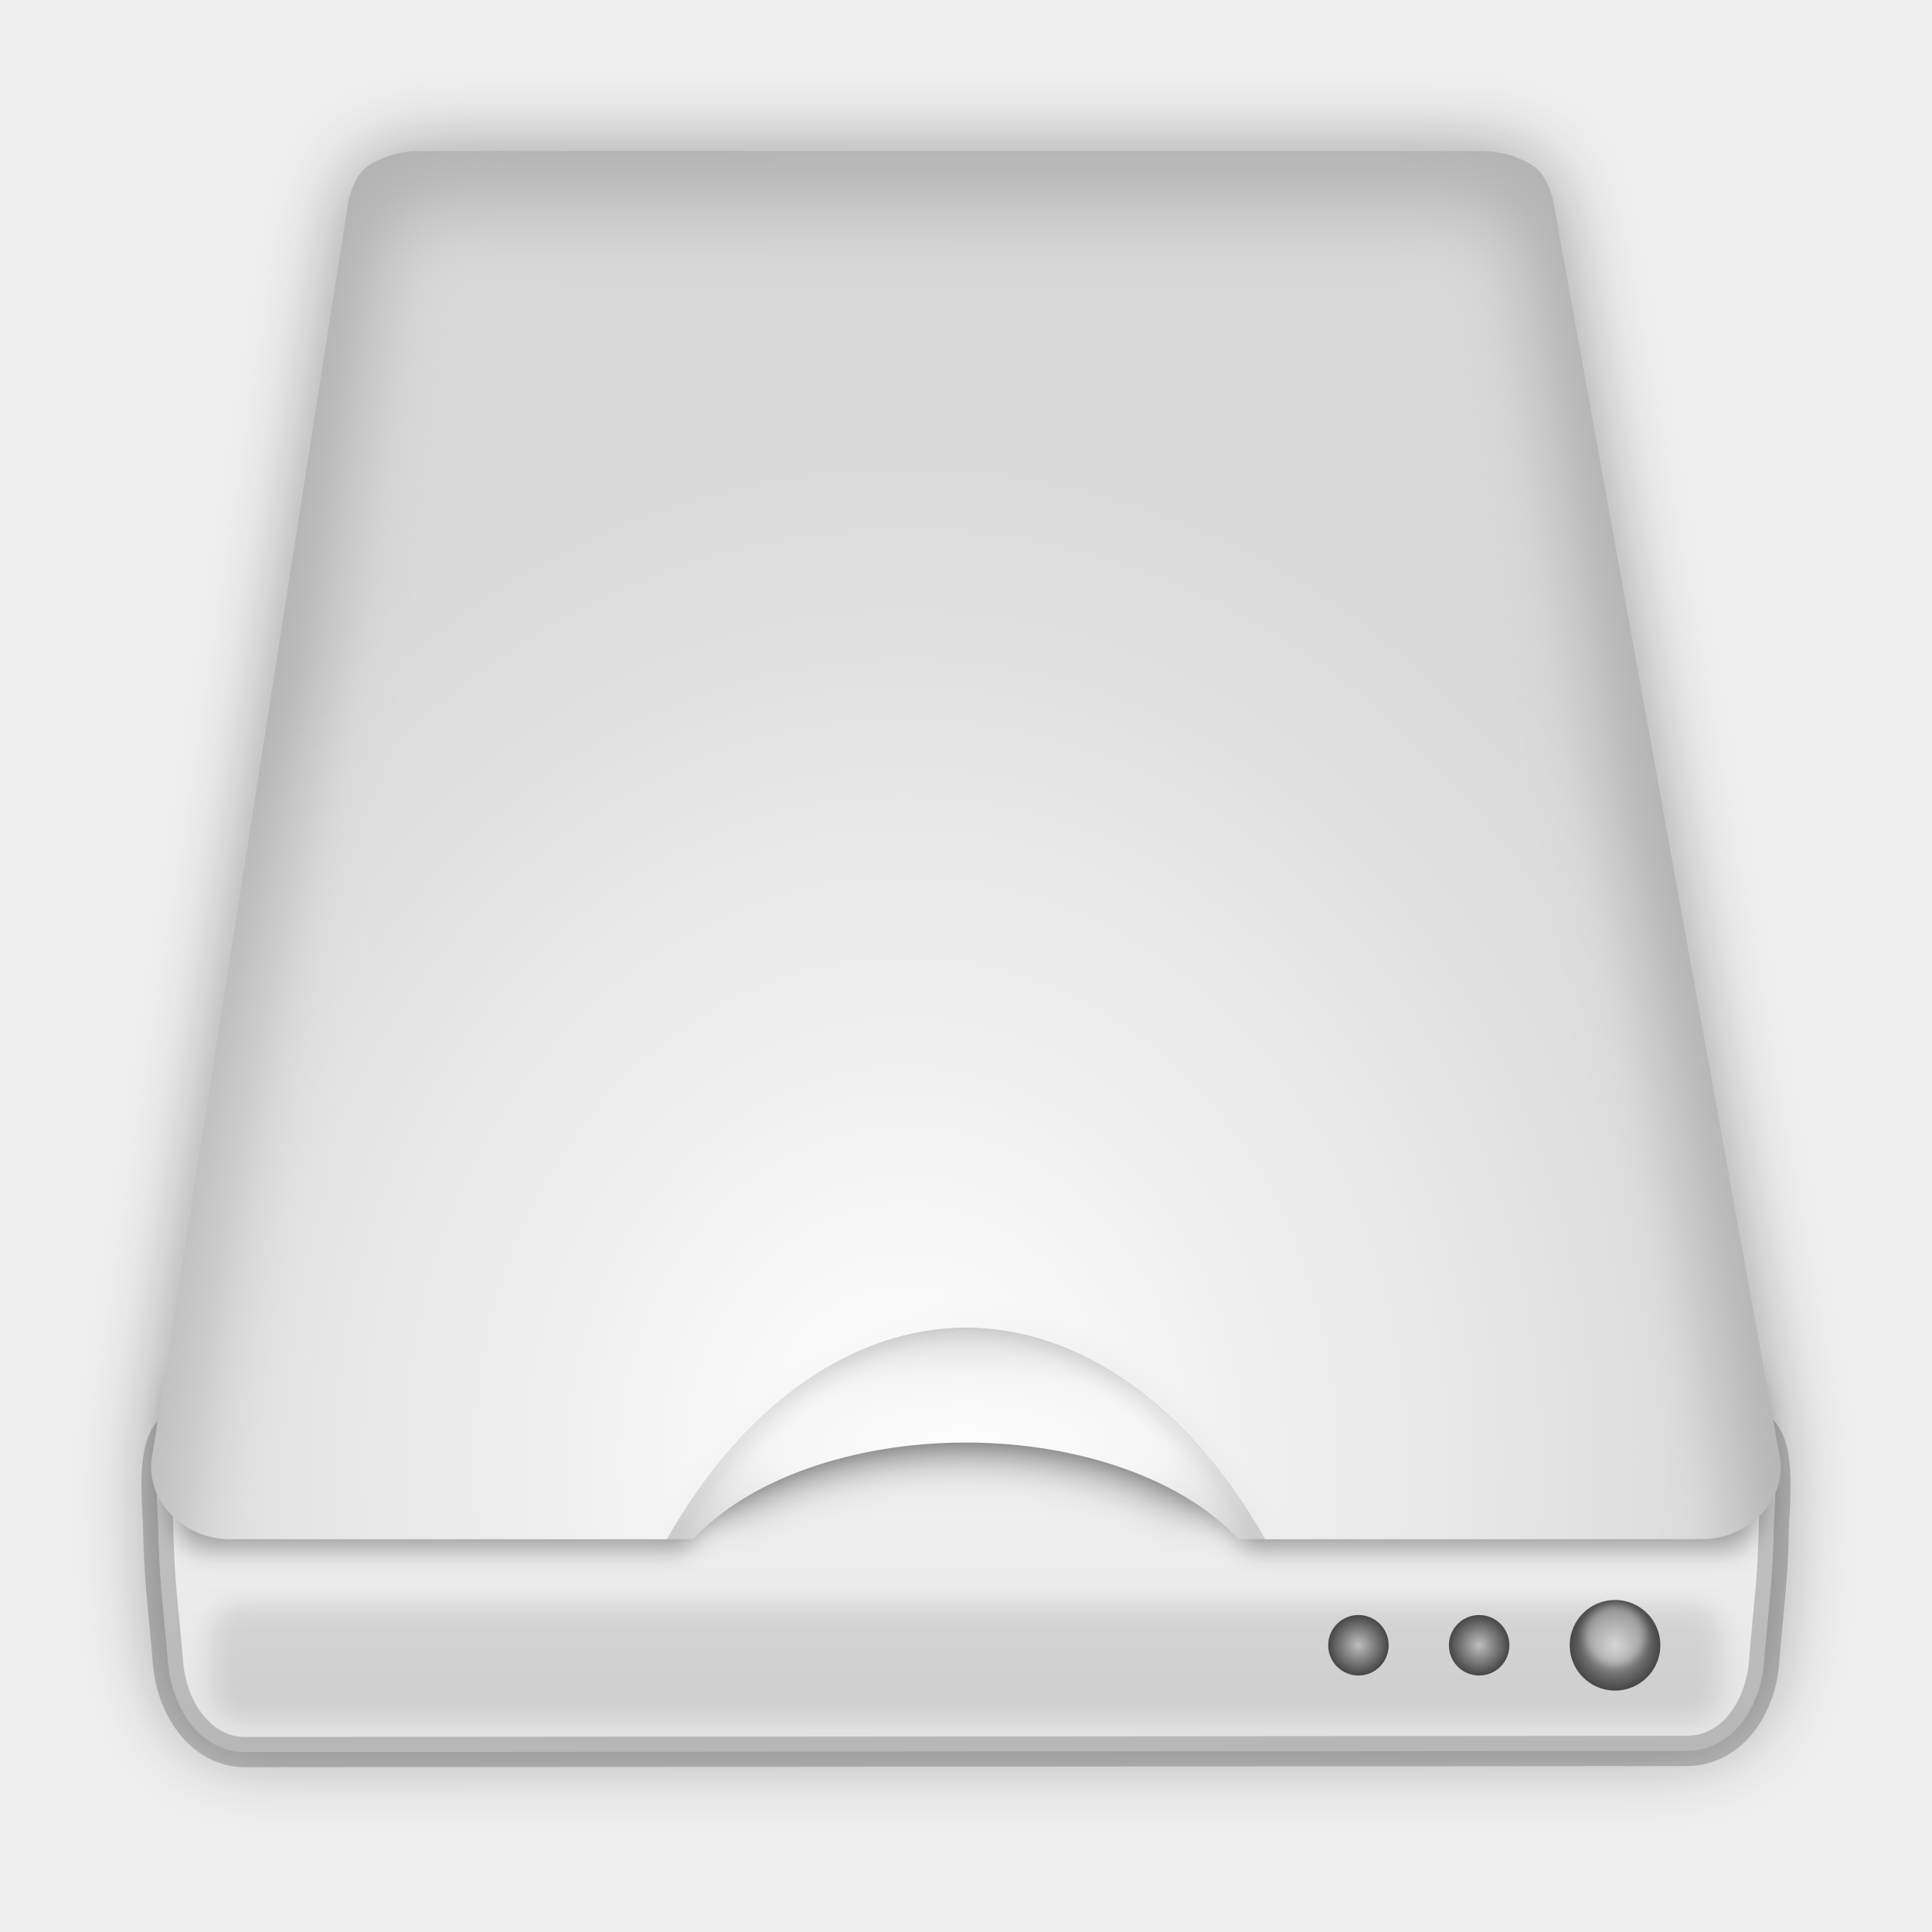
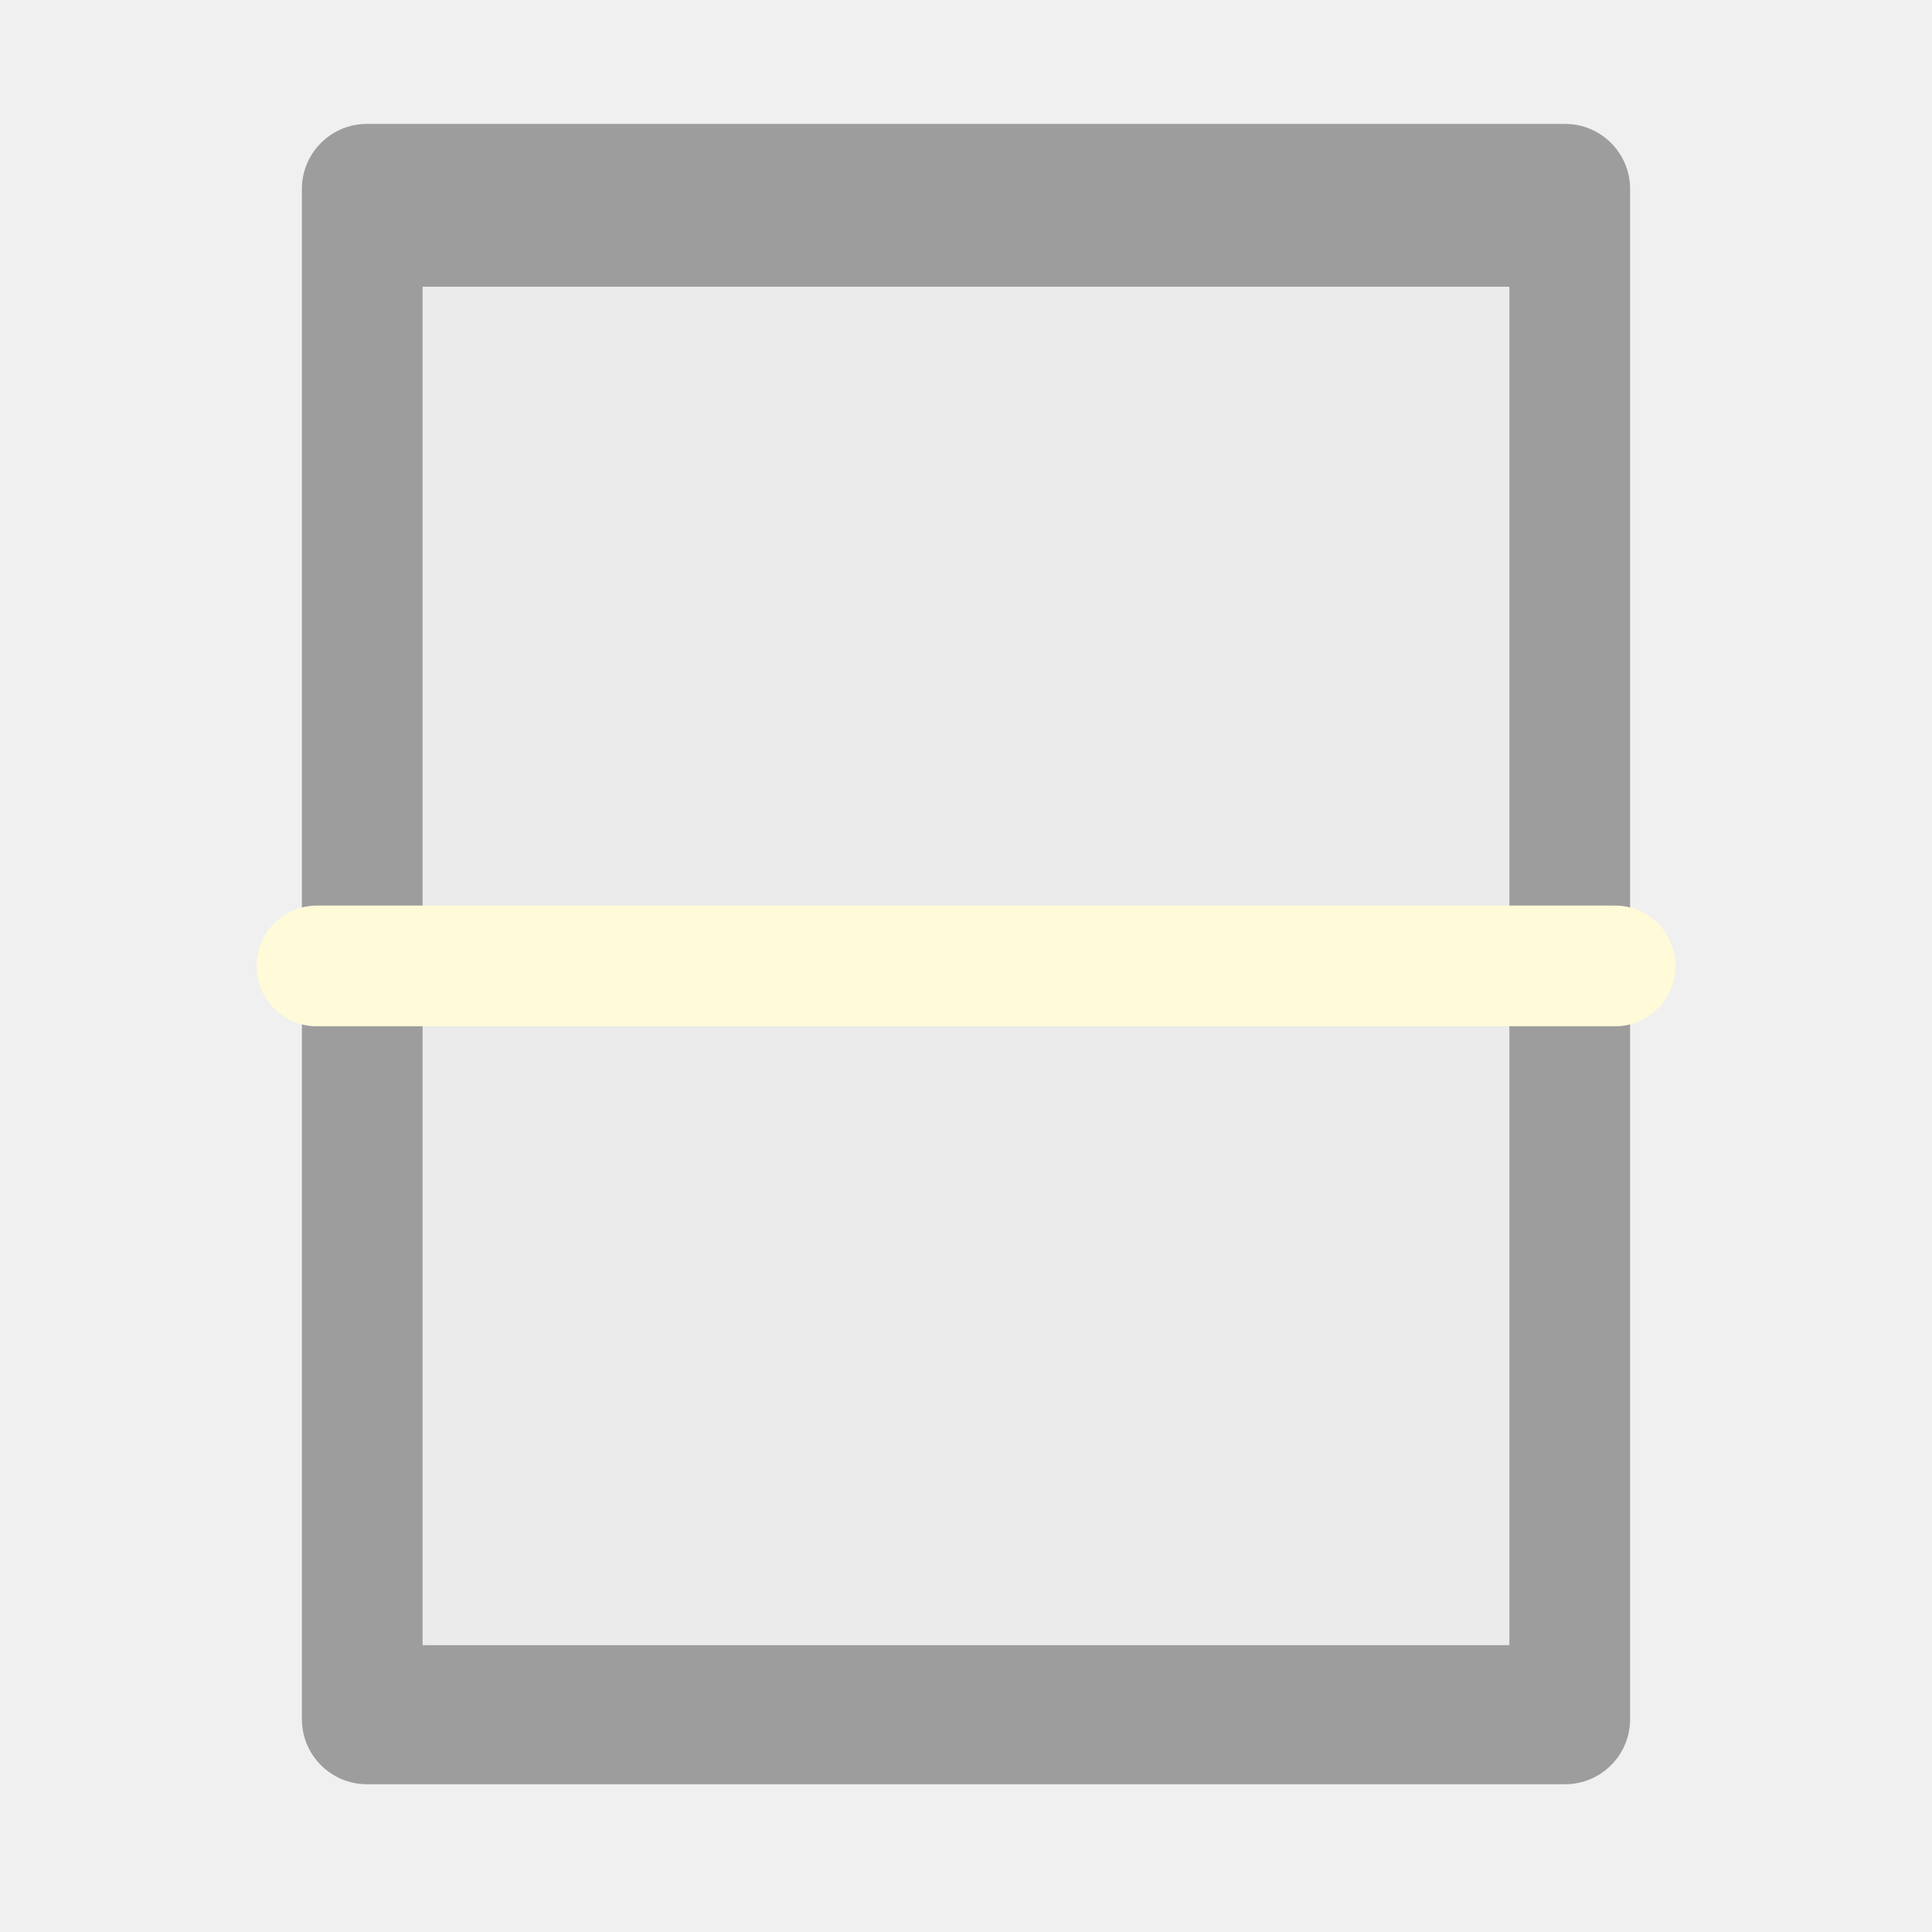
- <svg xmlns="http://www.w3.org/2000/svg" xmlns:xlink="http://www.w3.org/1999/xlink" width="64" height="64" version="1.1" viewBox="0 0 16.933 16.933">
-   <defs>
+ <svg xmlns="http://www.w3.org/2000/svg" xmlns:xlink="http://www.w3.org/1999/xlink" id="svg83" viewBox="0 0 16.933 16.933" version="1.1" height="64" width="64">
+   <defs id="defs51">
+     <linearGradient id="linearGradient932">
+       <stop id="stop928" offset="0" style="stop-color:#9d9d9d;stop-opacity:1" />
+       <stop id="stop930" offset="1" style="stop-color:#9d9d9d;stop-opacity:1" />
+     </linearGradient>
    <linearGradient id="a">
-       <stop stop-color="#bebebe" offset="0" />
-       <stop stop-color="#464646" offset="1" />
+       <stop id="stop2" offset="0" stop-color="#bebebe" />
+       <stop id="stop4" offset="1" stop-color="#464646" />
    </linearGradient>
-     <radialGradient id="g" cx="32" cy="53.196" r="9.909" gradientTransform="matrix(.3738 1.4135e-7 -4.447e-8 .1302 -3.4952 5.7248)" gradientUnits="userSpaceOnUse">
-       <stop stop-color="#fdfdfd" offset="0" />
-       <stop stop-color="#f5f5f5" offset=".473" />
-       <stop stop-color="#cecece" offset="1" />
+     <radialGradient gradientUnits="userSpaceOnUse" gradientTransform="matrix(0.3738,1.4135e-7,-4.447e-8,0.1302,24.42839,5.7248)" r="9.909" cy="53.196" cx="32" id="g">
+       <stop id="stop7" offset="0" stop-color="#fdfdfd" />
+       <stop id="stop9" offset=".473" stop-color="#f5f5f5" />
+       <stop id="stop11" offset="1" stop-color="#cecece" />
    </radialGradient>
-     <filter id="l" x="-.055" y="-.066" width="1.109" height="1.133" color-interpolation-filters="sRGB">
-       <feGaussianBlur stdDeviation="0.302" />
+     <filter color-interpolation-filters="sRGB" height="1.133" width="1.109" y="-.066" x="-.055" id="l">
+       <feGaussianBlur id="feGaussianBlur14" stdDeviation="0.302" />
    </filter>
    <clipPath id="o">
-       <path d="m3.814 1.381c-0.14-2.209e-4 -0.262 0.021-0.36 0.065-0.16 0.053-0.228 0.153-0.275 0.316l-1.687 9.643c-0.005 0.052-0.002 0.101 0.01 0.149 0.004 0.019 0.01 0.038 0.017 0.056 0.003 0.009 0.007 0.018 0.011 0.027 0.012 0.027 0.027 0.053 0.043 0.078 0.028 0.041 0.062 0.079 0.101 0.113 0.008 0.007 0.016 0.013 0.024 0.02 0.041 0.032 0.087 0.06 0.136 0.083 0.01 0.004 0.02 0.009 0.03 0.013 0.091 0.038 0.192 0.059 0.296 0.059h3.746a3.496 5.043 0 0 1 2.56-1.618 3.496 5.043 0 0 1 2.562 1.618h3.744c0.243 0 0.47-0.116 0.587-0.289 0.017-0.025 0.031-0.051 0.043-0.078 4e-3 -0.009 0.008-0.018 0.012-0.027 0.007-0.018 0.012-0.037 0.017-0.056 0.011-0.048 0.015-0.098 0.01-0.15l-1.946-9.643c-0.046-0.163-0.114-0.263-0.275-0.316-0.099-0.044-0.22-0.065-0.36-0.065h-4.394z" fill="#929292" />
+       <path id="path17" fill="#929292" d="m3.814 1.381c-0.14-2.209e-4 -0.262 0.021-0.36 0.065-0.16 0.053-0.228 0.153-0.275 0.316l-1.687 9.643c-0.005 0.052-0.002 0.101 0.01 0.149 0.004 0.019 0.01 0.038 0.017 0.056 0.003 0.009 0.007 0.018 0.011 0.027 0.012 0.027 0.027 0.053 0.043 0.078 0.028 0.041 0.062 0.079 0.101 0.113 0.008 0.007 0.016 0.013 0.024 0.02 0.041 0.032 0.087 0.06 0.136 0.083 0.01 0.004 0.02 0.009 0.03 0.013 0.091 0.038 0.192 0.059 0.296 0.059h3.746a3.496 5.043 0 0 1 2.56-1.618 3.496 5.043 0 0 1 2.562 1.618h3.744c0.243 0 0.47-0.116 0.587-0.289 0.017-0.025 0.031-0.051 0.043-0.078 4e-3 -0.009 0.008-0.018 0.012-0.027 0.007-0.018 0.012-0.037 0.017-0.056 0.011-0.048 0.015-0.098 0.01-0.15l-1.946-9.643c-0.046-0.163-0.114-0.263-0.275-0.316-0.099-0.044-0.22-0.065-0.36-0.065h-4.394z" />
    </clipPath>
-     <filter id="j" x="-.087" y="-.424" width="1.173" height="1.848" color-interpolation-filters="sRGB">
-       <feGaussianBlur stdDeviation="0.707" />
+     <filter color-interpolation-filters="sRGB" height="1.848" width="1.173" y="-.424" x="-.087" id="j">
+       <feGaussianBlur id="feGaussianBlur20" stdDeviation="0.707" />
    </filter>
-     <radialGradient id="d" cx="7.937" cy="13.903" r="7.142" gradientTransform="matrix(1.1114 4.7498e-8 -5.5414e-8 1.2966 -.88353 -5.2248)" gradientUnits="userSpaceOnUse">
-       <stop stop-color="#fff" offset="0" />
-       <stop stop-color="#fff" stop-opacity="0" offset="1" />
+     <radialGradient gradientUnits="userSpaceOnUse" gradientTransform="matrix(1.1114,4.7498e-8,-5.5414e-8,1.2966,27.04006,-5.2248)" r="7.142" cy="13.903" cx="7.937" id="d">
+       <stop id="stop23" offset="0" stop-color="#fff" />
+       <stop id="stop25" offset="1" stop-opacity="0" stop-color="#fff" />
    </radialGradient>
-     <linearGradient id="h" x1="8.466" x2="8.466" y1="12.477" y2="15.356" gradientTransform="matrix(.99497 0 0 1 .042596 0)" gradientUnits="userSpaceOnUse">
-       <stop stop-color="#f3f3f3" offset="0" />
-       <stop stop-color="#e4e4e4" offset="1" />
+     <linearGradient gradientUnits="userSpaceOnUse" gradientTransform="matrix(0.99497,0,0,1,27.96619,0)" y2="15.356" y1="12.477" x2="8.466" x1="8.466" id="h">
+       <stop id="stop28" offset="0" stop-color="#f3f3f3" />
+       <stop id="stop30" offset="1" stop-color="#e4e4e4" />
    </linearGradient>
-     <filter id="n" x="-.02" y="-.238" width="1.04" height="1.476" color-interpolation-filters="sRGB">
-       <feGaussianBlur stdDeviation="0.105" />
+     <filter color-interpolation-filters="sRGB" height="1.476" width="1.04" y="-.238" x="-.02" id="n">
+       <feGaussianBlur id="feGaussianBlur33" stdDeviation="0.105" />
    </filter>
-     <filter id="m" x="-.02" y="-.176" width="1.04" height="1.352" color-interpolation-filters="sRGB">
-       <feGaussianBlur stdDeviation="0.44" />
+     <filter color-interpolation-filters="sRGB" height="1.352" width="1.04" y="-.176" x="-.02" id="m">
+       <feGaussianBlur id="feGaussianBlur36" stdDeviation="0.44" />
    </filter>
-     <filter id="k" x="-.041" y="-.11" width="1.083" height="1.22" color-interpolation-filters="sRGB">
-       <feGaussianBlur stdDeviation="0.341" />
+     <filter color-interpolation-filters="sRGB" height="1.22" width="1.083" y="-.11" x="-.041" id="k">
+       <feGaussianBlur id="feGaussianBlur39" stdDeviation="0.341" />
    </filter>
-     <radialGradient id="f" cx="14.155" cy="14.42" r=".397" gradientUnits="userSpaceOnUse" xlink:href="#a" />
-     <filter id="i" x="-.18" y="-.18" width="1.36" height="1.36" color-interpolation-filters="sRGB">
-       <feGaussianBlur stdDeviation="0.041" />
+     <radialGradient xlink:href="#a" gradientUnits="userSpaceOnUse" r=".397" cy="14.42" cx="14.155" id="f" />
+     <filter color-interpolation-filters="sRGB" height="1.36" width="1.36" y="-.18" x="-.18" id="i">
+       <feGaussianBlur id="feGaussianBlur43" stdDeviation="0.041" />
    </filter>
-     <radialGradient id="c" cx="14.155" cy="14.42" r=".397" gradientTransform="matrix(.66667 0 0 .66667 3.5277 4.8065)" gradientUnits="userSpaceOnUse" xlink:href="#a" />
-     <radialGradient id="b" cx="14.155" cy="14.42" r=".397" gradientTransform="matrix(.66667 0 0 .66667 2.4694 4.8065)" gradientUnits="userSpaceOnUse" xlink:href="#a" />
-     <filter id="e" x="-.059" y="-.061" width="1.119" height="1.121" color-interpolation-filters="sRGB">
-       <feGaussianBlur stdDeviation="1.338" />
+     <radialGradient xlink:href="#a" gradientUnits="userSpaceOnUse" gradientTransform="matrix(0.66667,0,0,0.66667,3.5277,4.8065)" r=".397" cy="14.42" cx="14.155" id="c" />
+     <radialGradient xlink:href="#a" gradientUnits="userSpaceOnUse" gradientTransform="matrix(0.66667,0,0,0.66667,2.4694,4.8065)" r=".397" cy="14.42" cx="14.155" id="b" />
+     <filter color-interpolation-filters="sRGB" height="1.121" width="1.119" y="-.061" x="-.059" id="e">
+       <feGaussianBlur id="feGaussianBlur48" stdDeviation="1.338" />
    </filter>
+     <linearGradient gradientTransform="translate(-14.12064)" gradientUnits="userSpaceOnUse" y2="15.69" x2="22.287" y1="1.117" x1="22.287" id="linearGradient934" xlink:href="#linearGradient932" />
  </defs>
-   <path transform="scale(.26458)" d="m14 5c-0.543-9.566e-4 -1.013 0.089-1.395 0.279-0.621 0.231-0.884 0.664-1.062 1.369l-6.527 41.746c-0.021 0.224-0.006 0.439 0.037 0.646 0.003 0.013 0.007 0.025 0.01 0.037-0.007 0.418 0.007 0.859 0.037 1.312 0.037 1.989 0.142 2.467 0.318 4.537 0.097 1.721 1.149 3.112 2.576 3.111l48.012-0.039c1.427-0.001 2.48-1.351 2.576-3.072 0.176-2.071 0.282-2.55 0.318-4.539 0.03-0.451 0.042-0.888 0.035-1.305 0.003-0.015 0.009-0.028 0.012-0.043 0.044-0.207 0.058-0.425 0.037-0.648l-7.527-41.742c-0.179-0.705-0.442-1.138-1.062-1.369-0.381-0.19-0.852-0.28-1.395-0.279h-17l-18-0.002zm18 38.982a13.526 21.831 0 0 1 6.977 3.176h-13.959a13.526 21.831 0 0 1 6.982-3.176z" filter="url(#e)" opacity=".35" stroke-width="3.78" />
-   <path d="m1.6 12.477c-0.248 0.043-0.242 0.449-0.215 0.855 0.01 0.526 0.037 0.653 0.084 1.2 0.025 0.455 0.302 0.824 0.678 0.824l12.639-0.01c0.376-3.07e-4 0.653-0.358 0.678-0.813 0.046-0.548 0.074-0.674 0.084-1.2 0.027-0.406 0.033-0.812-0.215-0.855h-12.738z" fill="url(#h)" stroke="#000" stroke-opacity=".196" stroke-width=".265" />
-   <path transform="scale(.26458)" d="m6.771 45.307c-0.608 0-1.098 0.746-1.098 1.672v2.647c0 0.926 0.49 1.672 1.098 1.672h15.867a9.864 5.113 0 0 1 9.361-3.512 9.864 5.113 0 0 1 9.354 3.512h15.875c0.608 0 1.098-0.746 1.098-1.672v-2.647c0-0.926-0.49-1.672-1.098-1.672h-50.457z" fill-rule="evenodd" filter="url(#m)" opacity=".35" style="paint-order:stroke fill markers" />
-   <path transform="matrix(.26458 0 0 .26458 0 -.26458)" d="m31.855 47a10.294 5.798 0 0 0-9.771 4h2.502a10.294 5.798 0 0 1 7.269-1.699 10.294 5.798 0 0 1 7.258 1.699h2.522a10.294 5.798 0 0 0-9.779-4z" fill-rule="evenodd" filter="url(#j)" opacity=".35" style="paint-order:stroke fill markers" />
-   <path d="m8.466 11.522a3.579 6.132 0 0 0-2.621 1.968h0.232a2.724 1.629 0 0 1 2.389-0.847 2.724 1.629 0 0 1 2.386 0.847h0.237a3.579 6.132 0 0 0-2.623-1.968z" fill="url(#g)" />
-   <path d="m3.704 1.323c-0.144-2.531e-4 -0.268 0.024-0.369 0.074-0.164 0.061-0.234 0.176-0.281 0.362l-1.727 11.045c-0.006 0.059-0.002 0.116 0.01 0.171 0.005 0.022 0.011 0.044 0.018 0.065 0.004 0.011 0.007 0.021 0.011 0.031 0.012 0.031 0.027 0.061 0.044 0.089 0.029 0.047 0.063 0.091 0.103 0.13 0.008 0.008 0.016 0.015 0.025 0.023 0.042 0.037 0.089 0.069 0.139 0.096 0.01 0.005 0.02 0.01 0.03 0.015 0.093 0.043 0.197 0.068 0.303 0.068h3.834a3.579 5.776 0 0 1 2.621-1.854 3.579 5.776 0 0 1 2.623 1.854h3.833c0.249 0 0.481-0.133 0.601-0.331 0.017-0.028 0.032-0.058 0.044-0.089 0.004-0.01 0.008-0.021 0.012-0.031 7e-3 -0.021 0.012-0.043 0.017-0.065 0.012-0.055 0.015-0.112 0.01-0.172l-1.992-11.044c-0.047-0.187-0.117-0.301-0.281-0.362-0.101-0.05-0.225-0.074-0.369-0.074h-9.26z" fill="#b2b2b2" />
-   <path transform="matrix(1.0237 0 0 1.1453 -.20026 -.25842)" d="m4.054 1.781c-0.133-2.271e-4 -0.248 0.021-0.342 0.066-0.152 0.055-0.217 0.158-0.26 0.325l-1.6 9.912c-0.005 0.053-0.002 0.104 0.009 0.153 0.004 0.02 0.01 0.039 0.016 0.058 0.003 0.009 0.007 0.019 0.011 0.028 0.011 0.028 0.025 0.054 0.041 0.08 0.027 0.042 0.059 0.082 0.096 0.116 0.007 0.007 0.015 0.014 0.023 0.02 0.039 0.033 0.082 0.062 0.129 0.086 0.009 0.005 0.019 0.009 0.028 0.013 0.086 0.039 0.182 0.061 0.281 0.061h3.552a3.316 5.183 0 0 1 2.428-1.663 3.316 5.183 0 0 1 2.43 1.663h3.551c0.23 0 0.445-0.119 0.557-0.297 0.016-0.025 0.03-0.052 0.041-0.08 0.004-0.009 0.008-0.018 0.011-0.028 0.006-0.019 0.012-0.038 0.016-0.058 0.011-0.049 0.014-0.101 9e-3 -0.154l-1.845-9.911c-0.044-0.167-0.108-0.27-0.26-0.325-0.093-0.045-0.209-0.067-0.342-0.066h-4.167z" clip-path="url(#o)" fill="#d8d8d8" filter="url(#l)" stroke-width=".924" />
-   <path transform="scale(.26458)" d="m32 43.549a13.526 23.175 0 0 0-9.906 7.438h0.297a13.526 23.175 0 0 1 9.609-6.92 13.526 23.175 0 0 1 9.604 6.92h0.309a13.526 23.175 0 0 0-9.912-7.438z" filter="url(#k)" opacity=".15" stroke-width="3.78" />
-   <path d="m3.704 1.322c-0.144-2.531e-4 -0.268 0.024-0.369 0.074-0.164 0.061-0.234 0.176-0.281 0.362l-1.727 11.045c-0.006 0.059-0.002 0.116 0.01 0.171 0.005 0.022 0.011 0.044 0.018 0.065 0.004 0.011 0.007 0.021 0.011 0.031 0.012 0.031 0.027 0.061 0.044 0.089 0.029 0.047 0.063 0.091 0.103 0.13 8e-3 0.008 0.016 0.015 0.025 0.023 0.042 0.037 0.089 0.069 0.139 0.096 0.01 0.005 0.02 0.01 0.03 0.015 0.093 0.043 0.197 0.068 0.303 0.068h3.834a3.579 5.776 0 0 1 2.621-1.854 3.579 5.776 0 0 1 2.623 1.854h3.833c0.249 0 0.481-0.133 0.601-0.331 0.017-0.028 0.032-0.058 0.044-0.089 0.004-0.01 0.008-0.021 0.012-0.031 7e-3 -0.021 0.012-0.043 0.017-0.065 0.012-0.055 0.015-0.112 0.01-0.172l-1.992-11.044c-0.047-0.187-0.117-0.301-0.281-0.362-0.101-0.05-0.225-0.074-0.369-0.074h-4.498z" fill="url(#d)" />
-   <g fill-rule="evenodd">
-     <rect transform="matrix(1.0417 0 0 .96682 -.35277 .50035)" x="2.117" y="14.023" width="12.7" height="1.058" rx=".265" ry=".295" filter="url(#n)" opacity=".1" style="paint-order:stroke fill markers" />
-     <circle cx="14.155" cy="14.42" r=".397" fill="url(#f)" style="paint-order:stroke fill markers" />
-     <circle cx="14.155" cy="14.328" r=".27" fill="#fff" filter="url(#i)" opacity=".36" style="paint-order:stroke fill markers" />
-     <circle cx="12.964" cy="14.42" r=".265" fill="url(#c)" style="paint-order:stroke fill markers" />
-     <circle cx="11.906" cy="14.42" r=".265" fill="url(#b)" style="paint-order:stroke fill markers" />
-   </g>
+   <rect ry="0.57" y="1.086" x="2.646" height="14.552" width="11.641" id="rect926" style="opacity:1;fill:url(#linearGradient934);fill-opacity:1;stroke-width:0.529;stroke-linecap:round" />
+   <rect style="opacity:1;fill:#ebebeb;fill-opacity:1;stroke-width:0.433;stroke-linecap:round" id="rect936" width="9.525" height="11.906" x="3.704" y="2.513" ry="0" />
+   <rect ry="0.529" y="7.937" x="2.249" height="1.058" width="12.435" id="rect946" style="opacity:1;fill:#fffbd8;fill-opacity:1;stroke-width:0.554;stroke-linecap:round" />
</svg>
